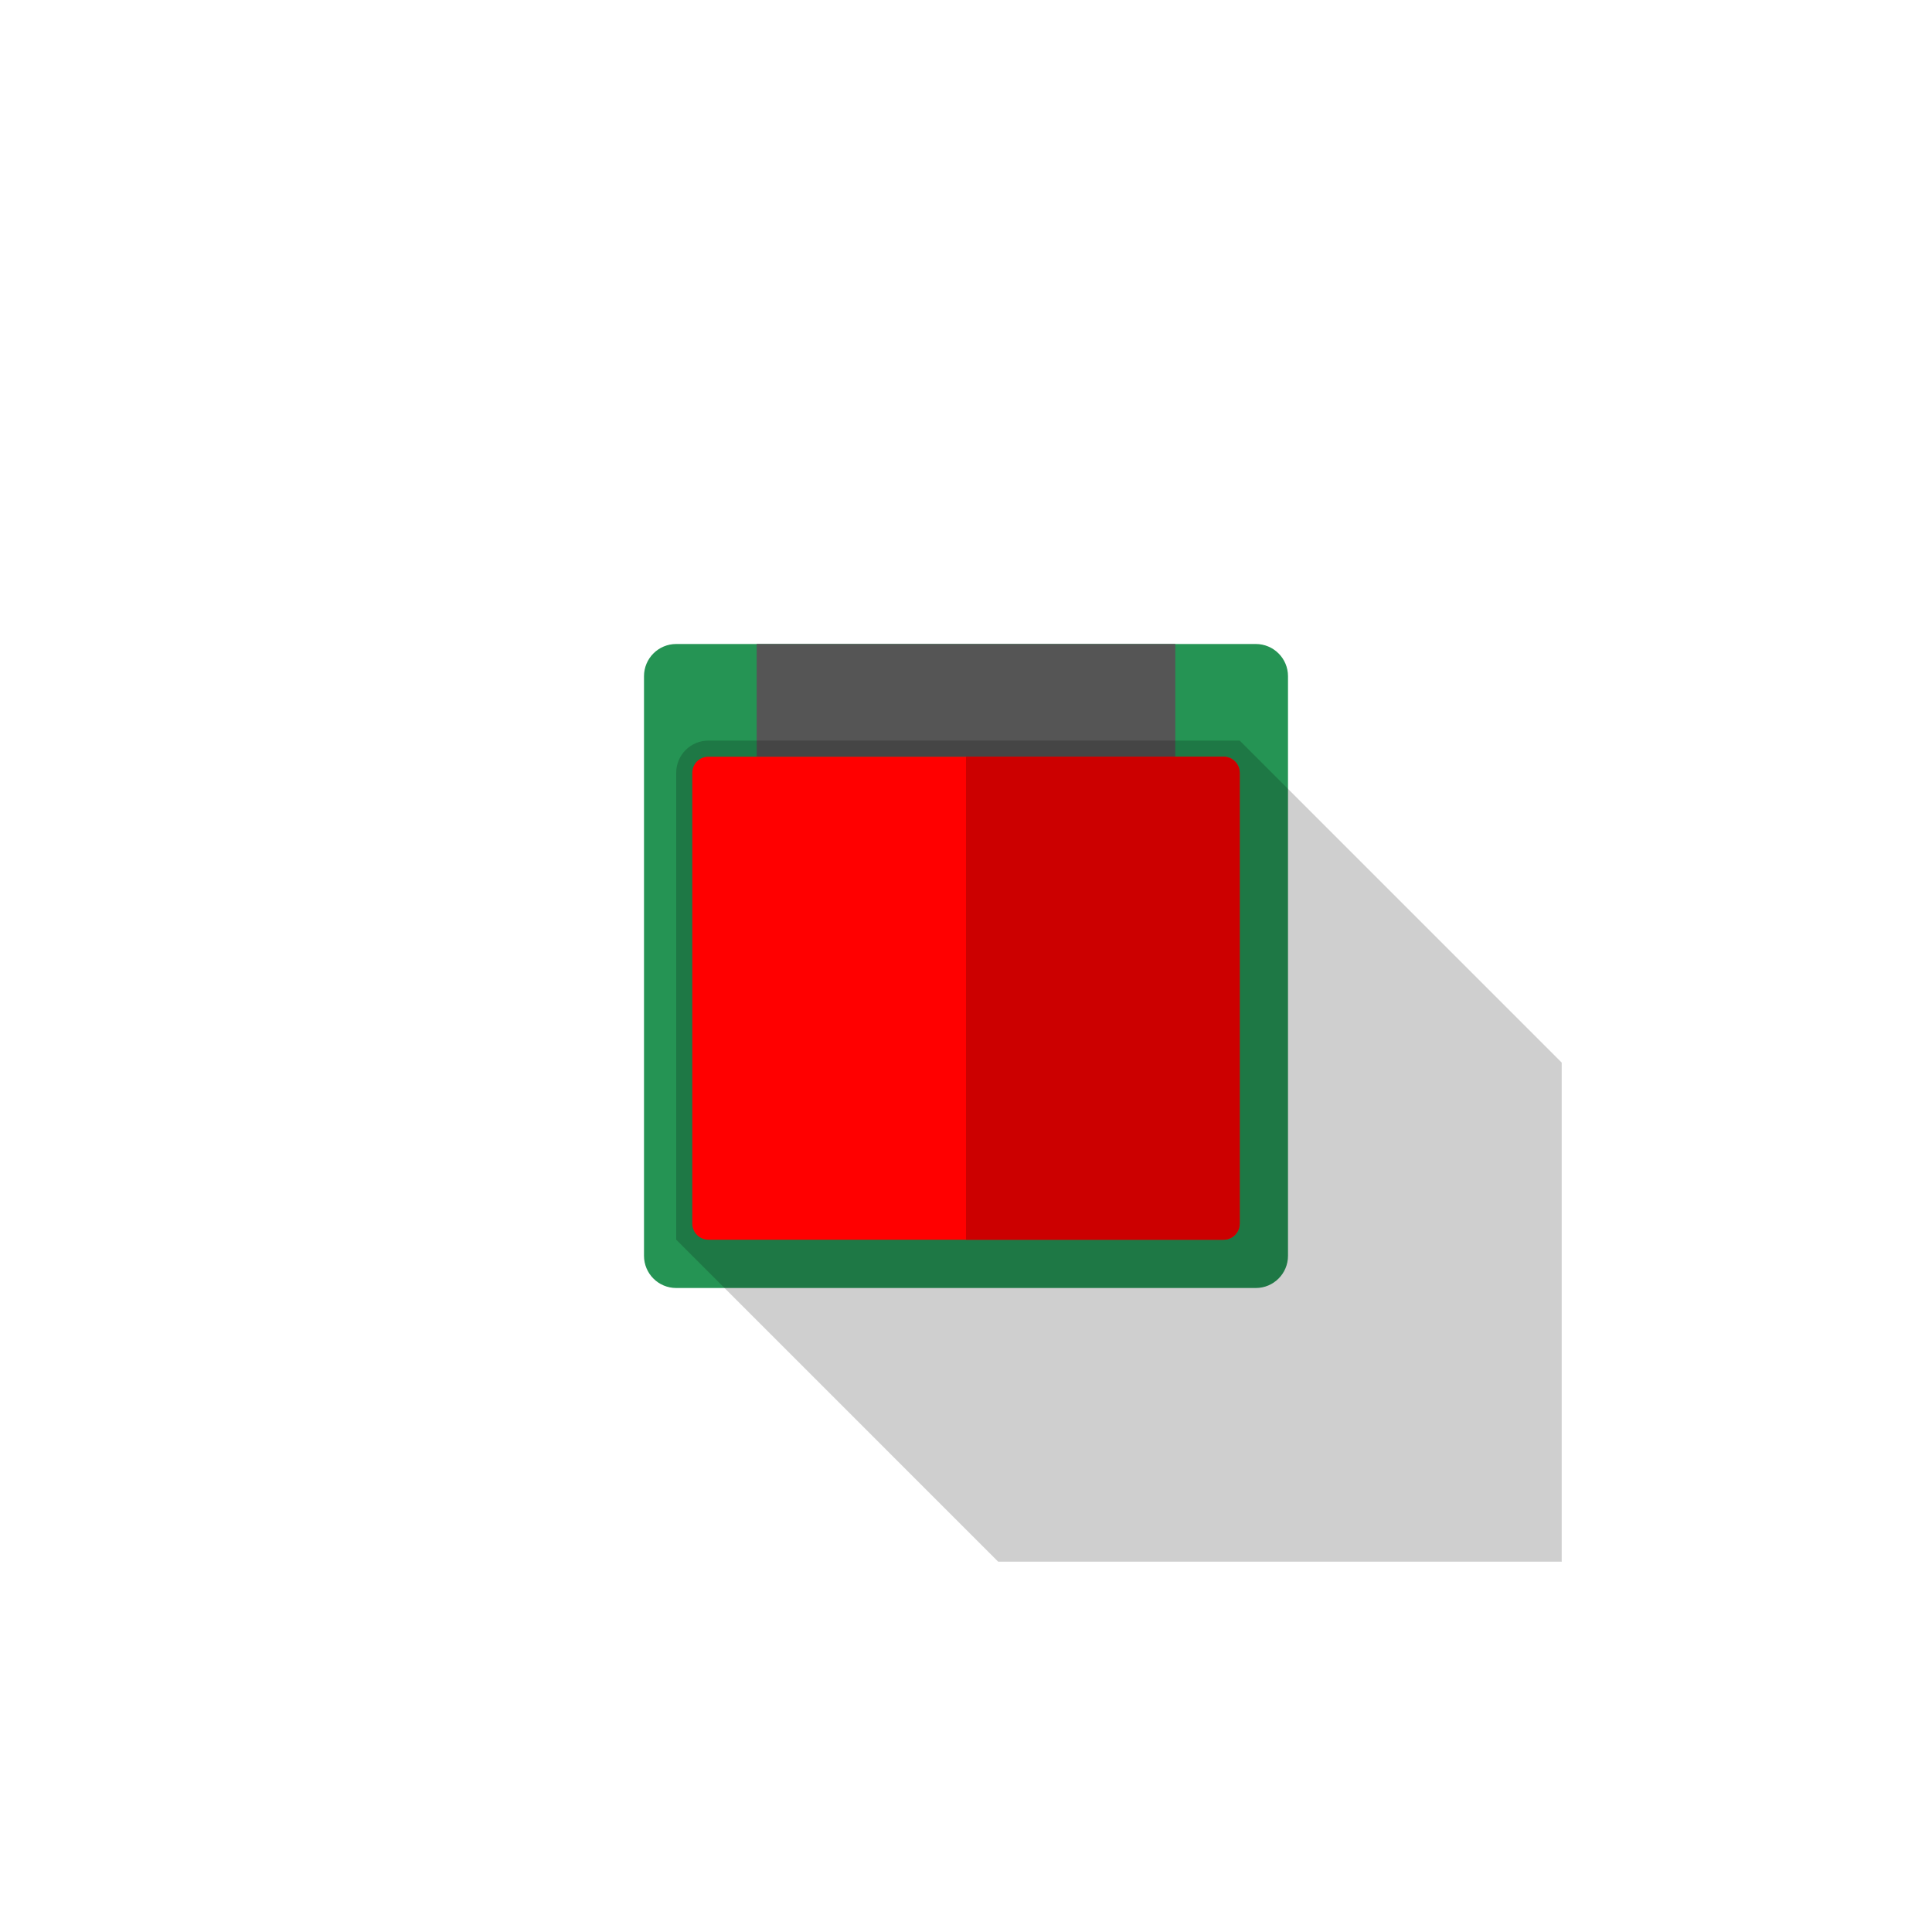
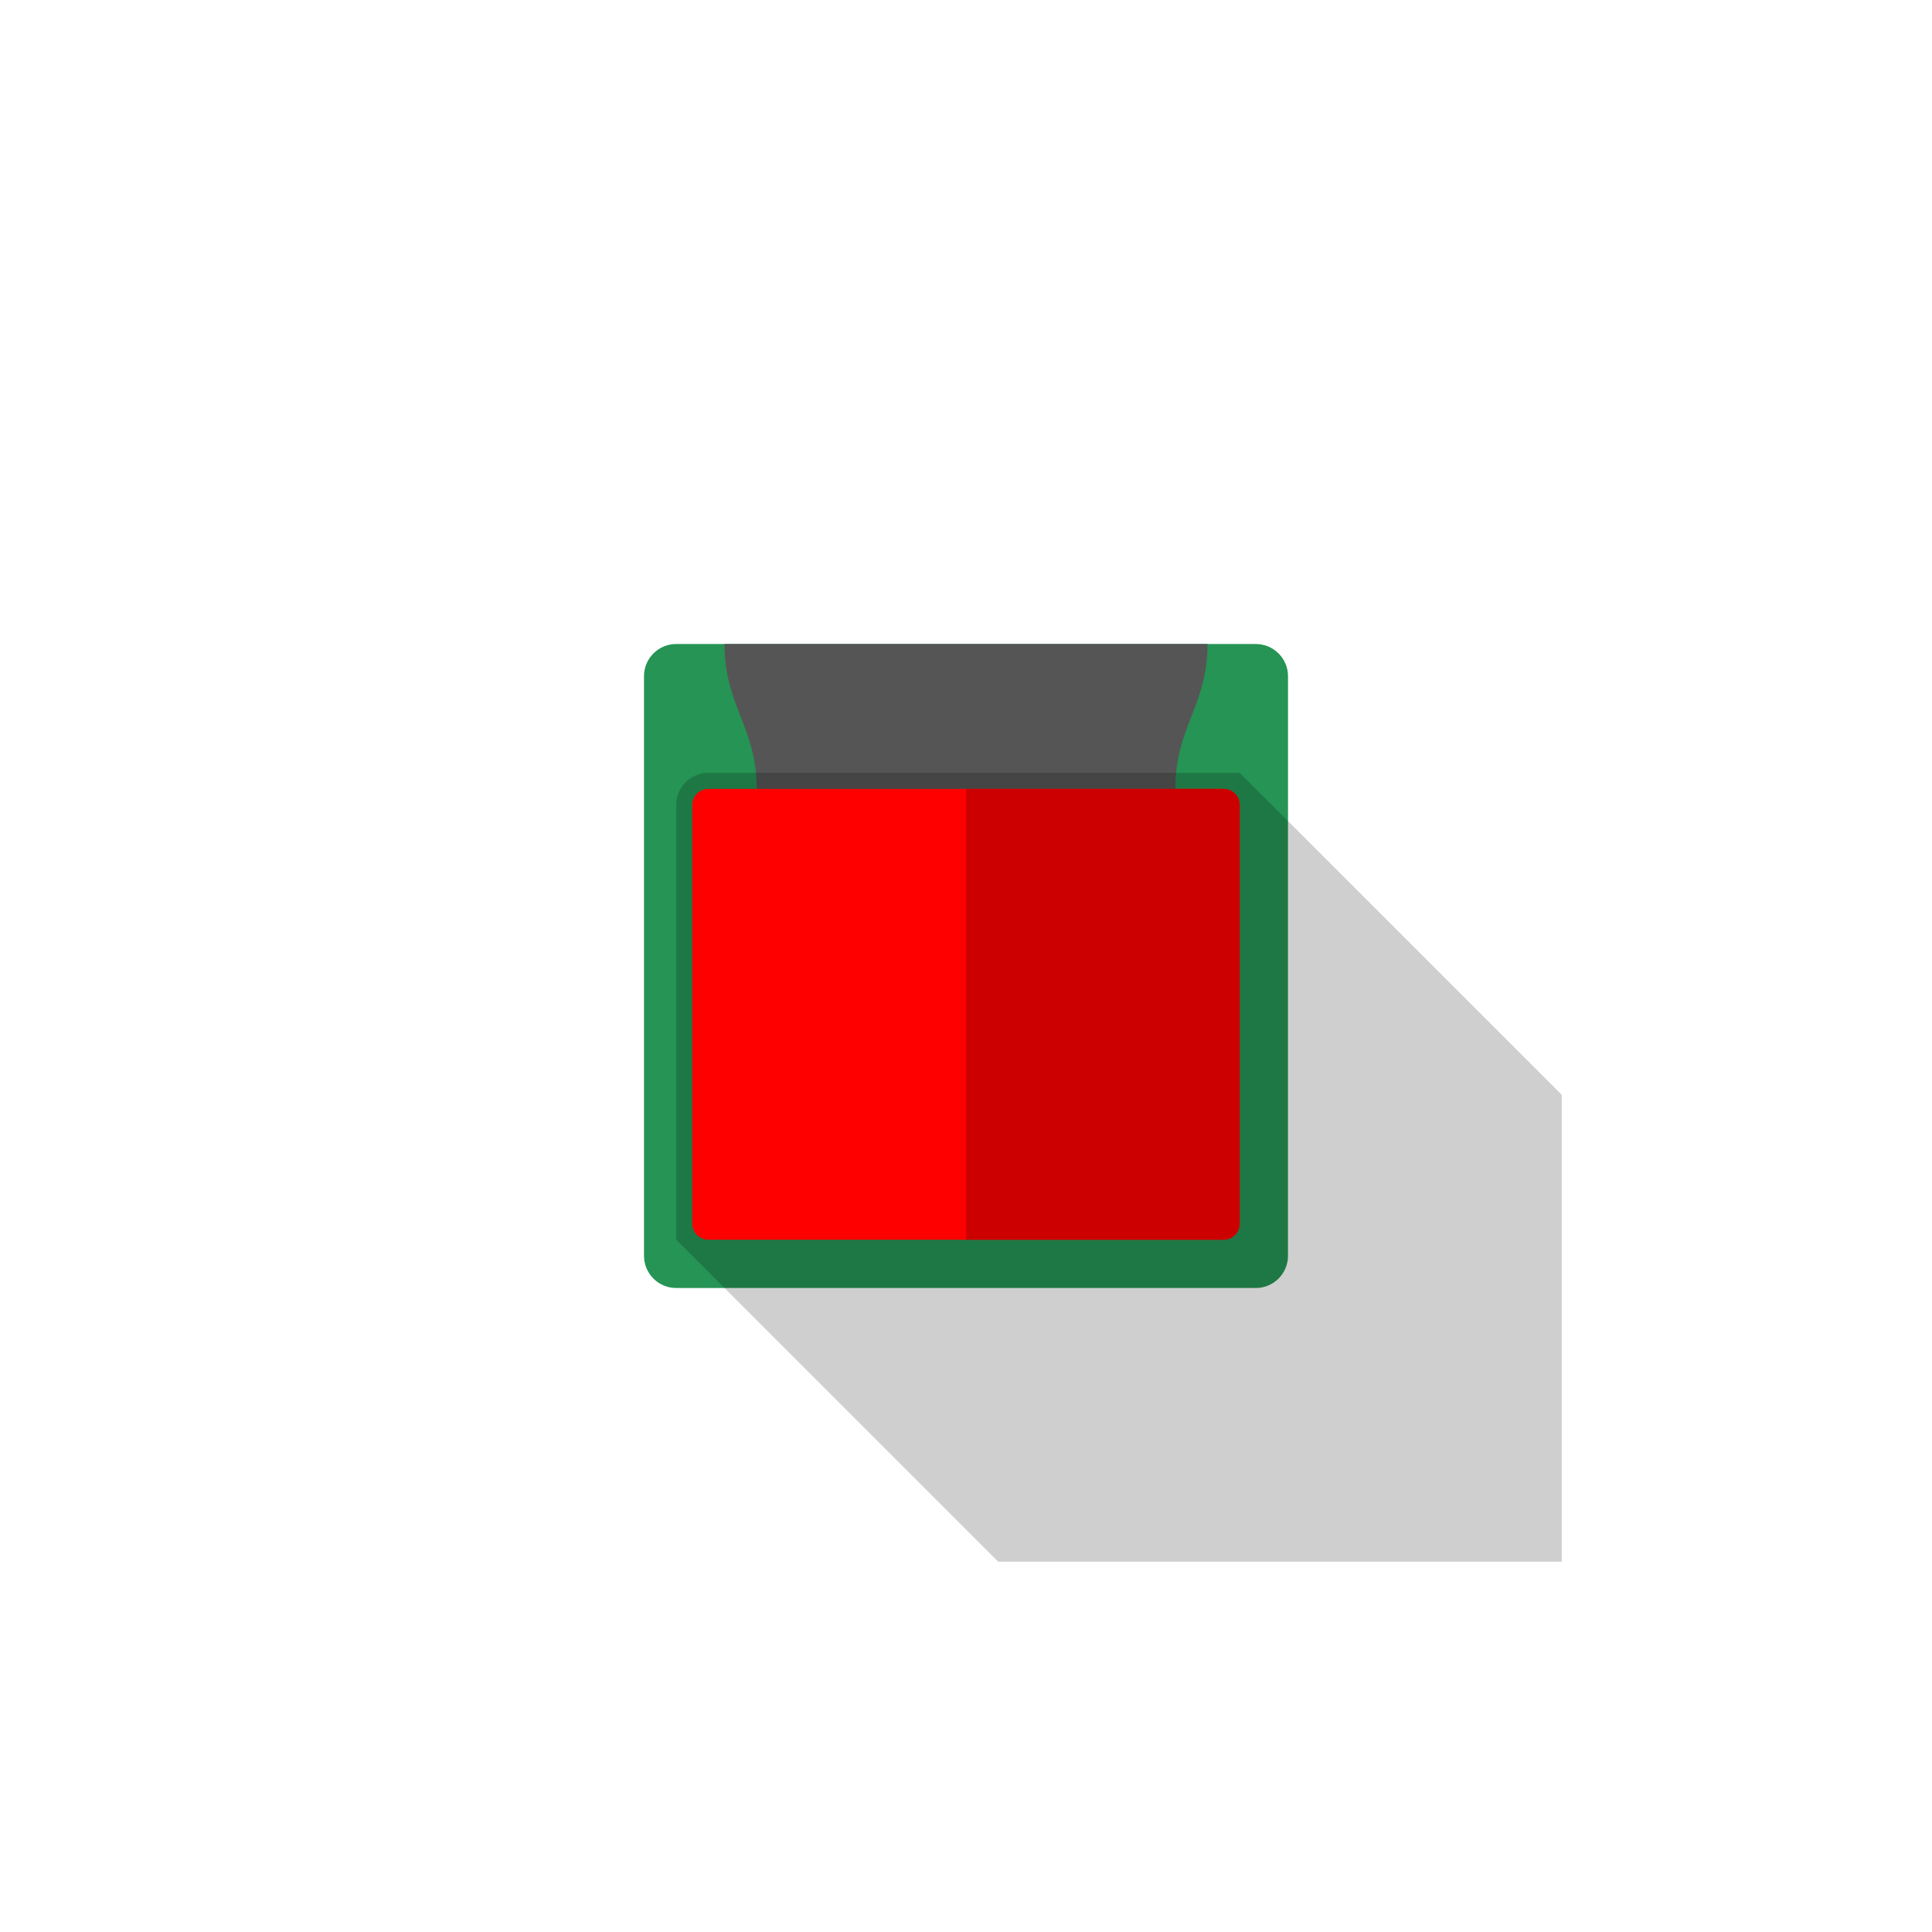
<svg xmlns="http://www.w3.org/2000/svg" width="120" height="120" viewBox="0 0 120 120" fill="none">
  <g id="House-Top">
    <g id="Ground">
      <rect id="Fill" x="40" y="40" width="40" height="40" rx="2" fill="#259454" />
-       <rect id="Entrance" x="47" y="47" width="7" height="26" transform="rotate(-90 47 47)" fill="#555555" />
+       <path id="Entrance" d="M47 49C47 45.143 45 43.857 45 40L75 40C75 43.857 73 45.143 73 49L47 49Z" fill="#555555" />
    </g>
    <g id="Shadows">
      <g id="House">
-         <path d="M97 66V97H62L42 77V48C42 46.895 42.895 46 44 46L77 46L97 66Z" fill="black" fill-opacity="0.1" />
-         <path d="M97 66V97H62L42 77V48C42 46.895 42.895 46 44 46L77 46L97 66Z" fill="black" fill-opacity="0.1" />
+         <path d="M97 68V97H62L42 77V50C42 48.895 42.895 48 44 48L77 48L97 68Z" fill="black" fill-opacity="0.1" />
+         <path d="M97 68V97H62L42 77V50C42 48.895 42.895 48 44 48L77 48L97 68Z" fill="black" fill-opacity="0.1" />
      </g>
    </g>
    <g id="Building">
-       <rect id="RoofMain" x="43" y="77" width="30" height="34" rx="1" transform="rotate(-90 43 77)" fill="#FF0000" />
-       <path id="RoofShadow" d="M60 77L60 47L76 47C76.552 47 77 47.448 77 48L77 76C77 76.552 76.552 77 76 77L60 77Z" fill="#CC0000" />
+       <rect id="RoofMain" x="43" y="77" width="28" height="34" rx="1" transform="rotate(-90 43 77)" fill="#FF0000" />
+       <path id="RoofShadow" d="M60 77L60 49L76 49C76.552 49 77 49.448 77 50L77 76C77 76.552 76.552 77 76 77L60 77Z" fill="#CC0000" />
    </g>
  </g>
</svg>
